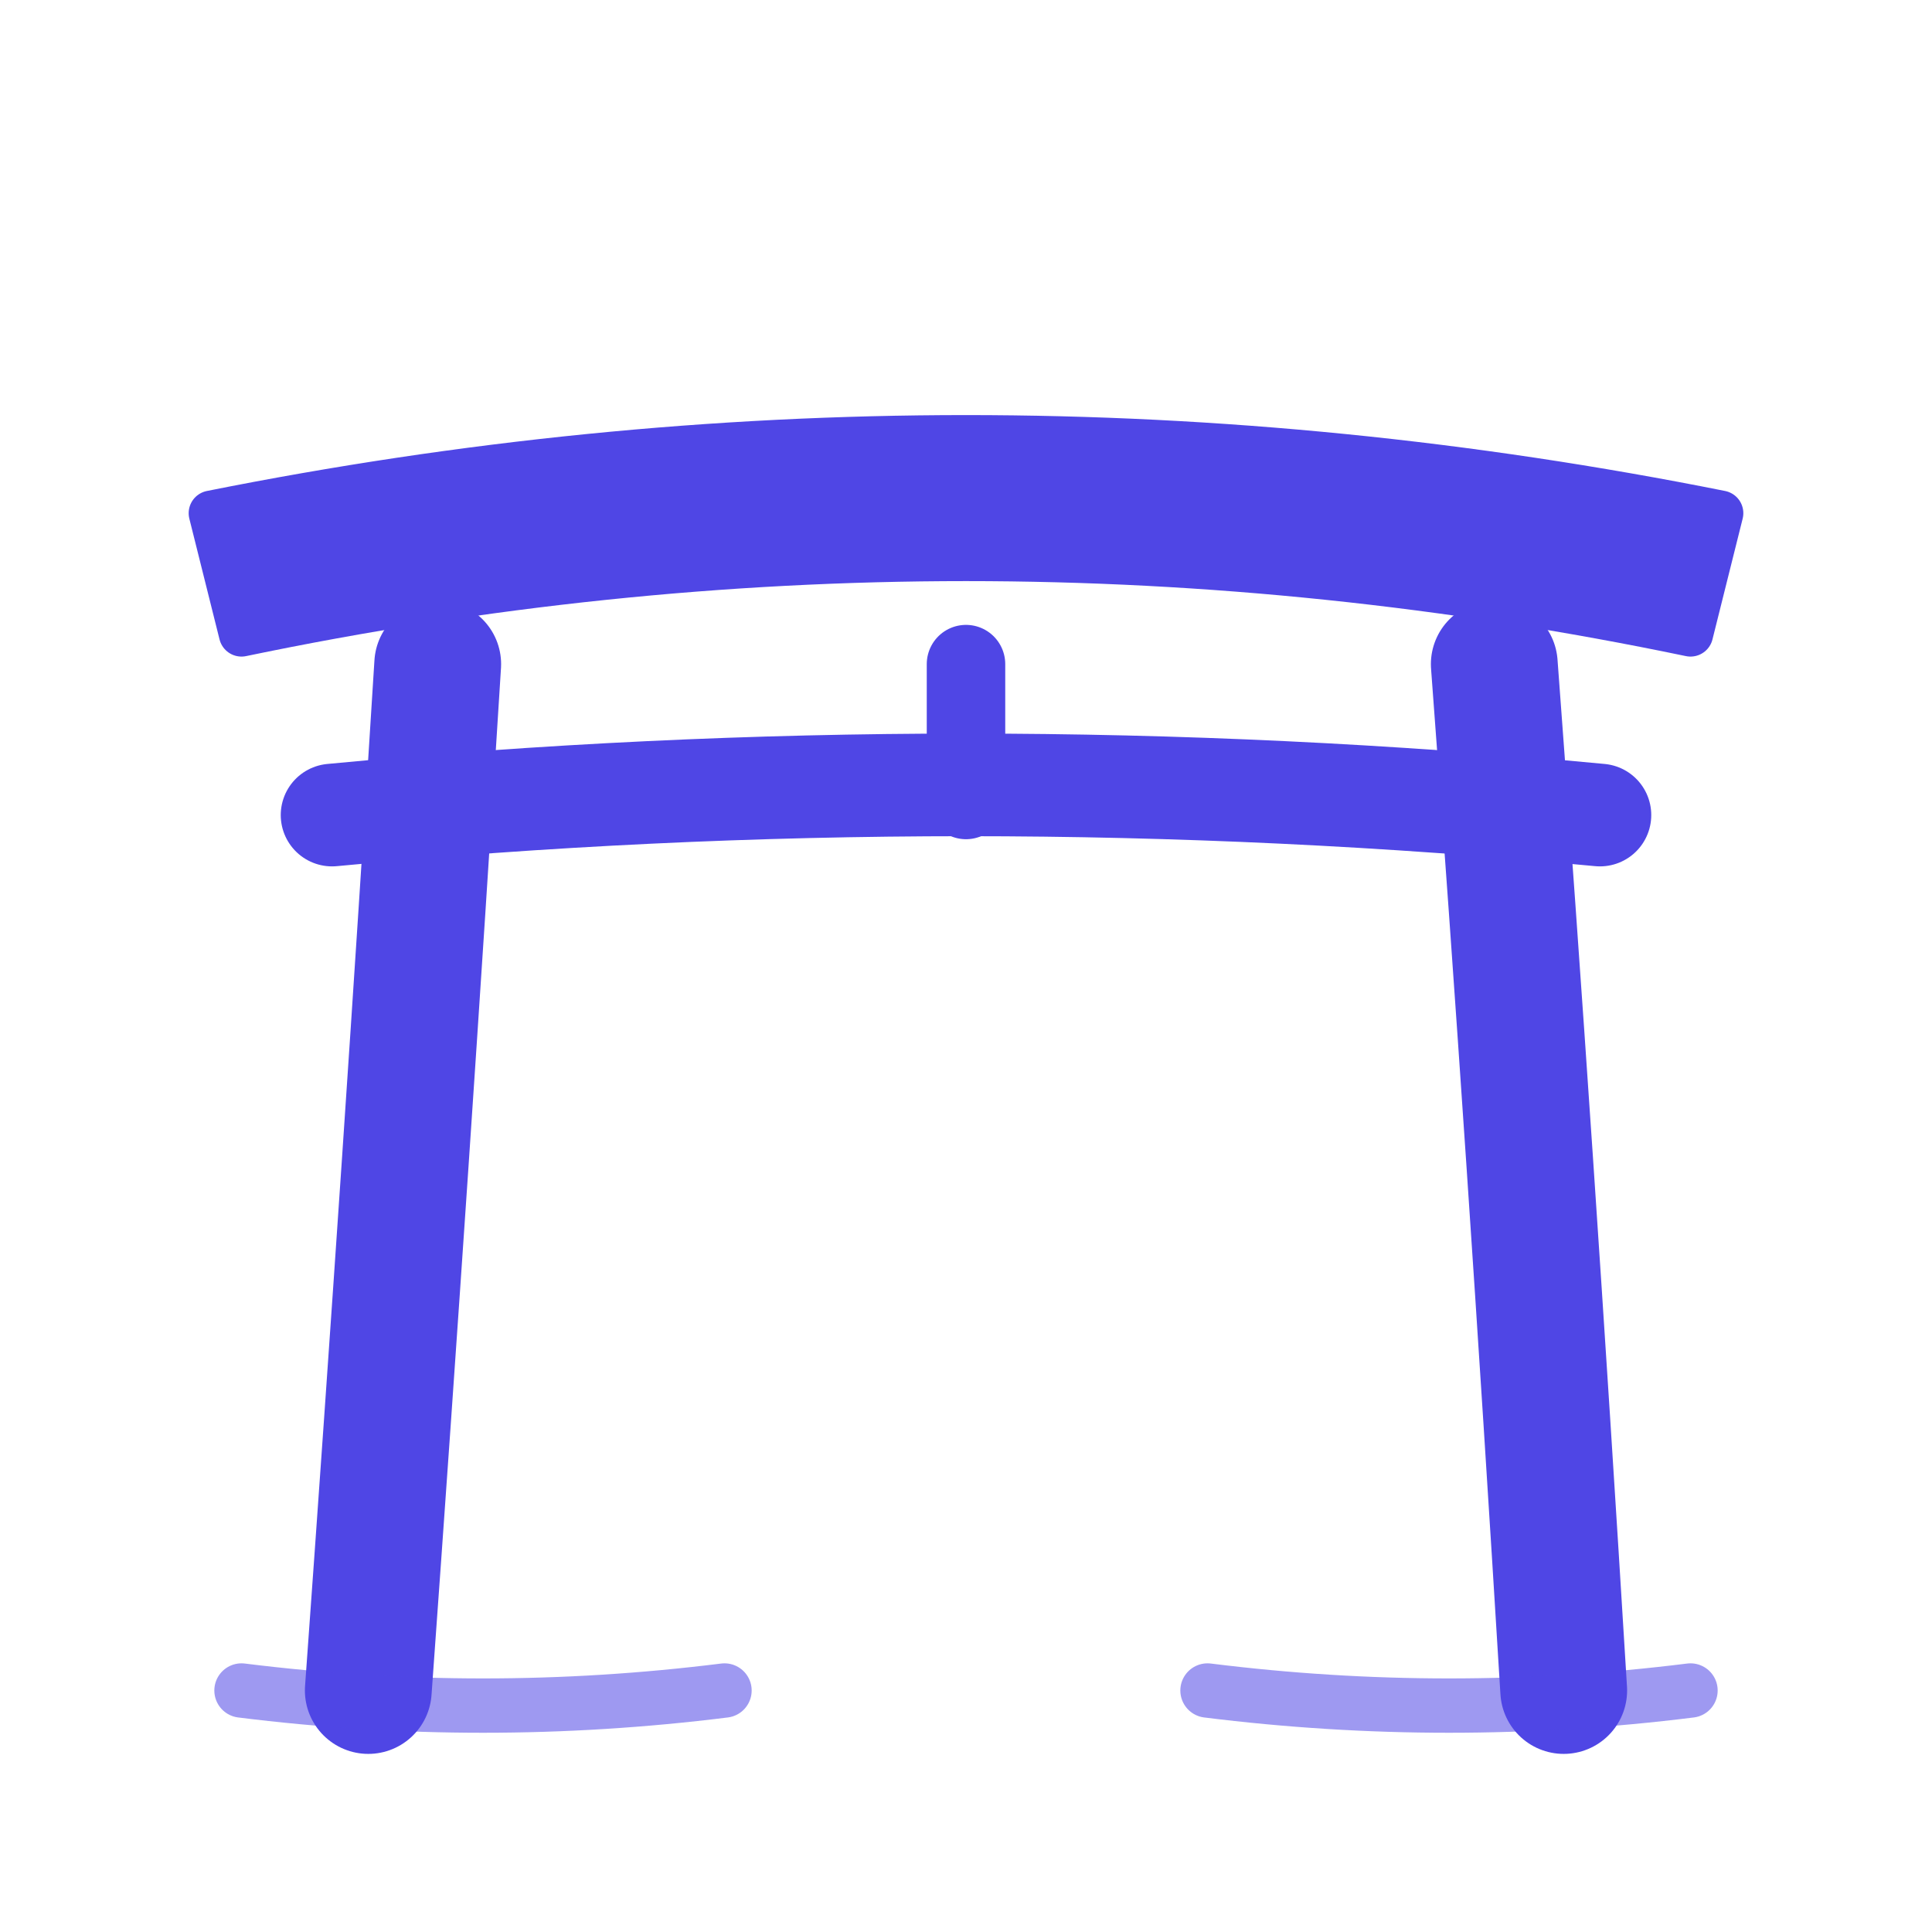
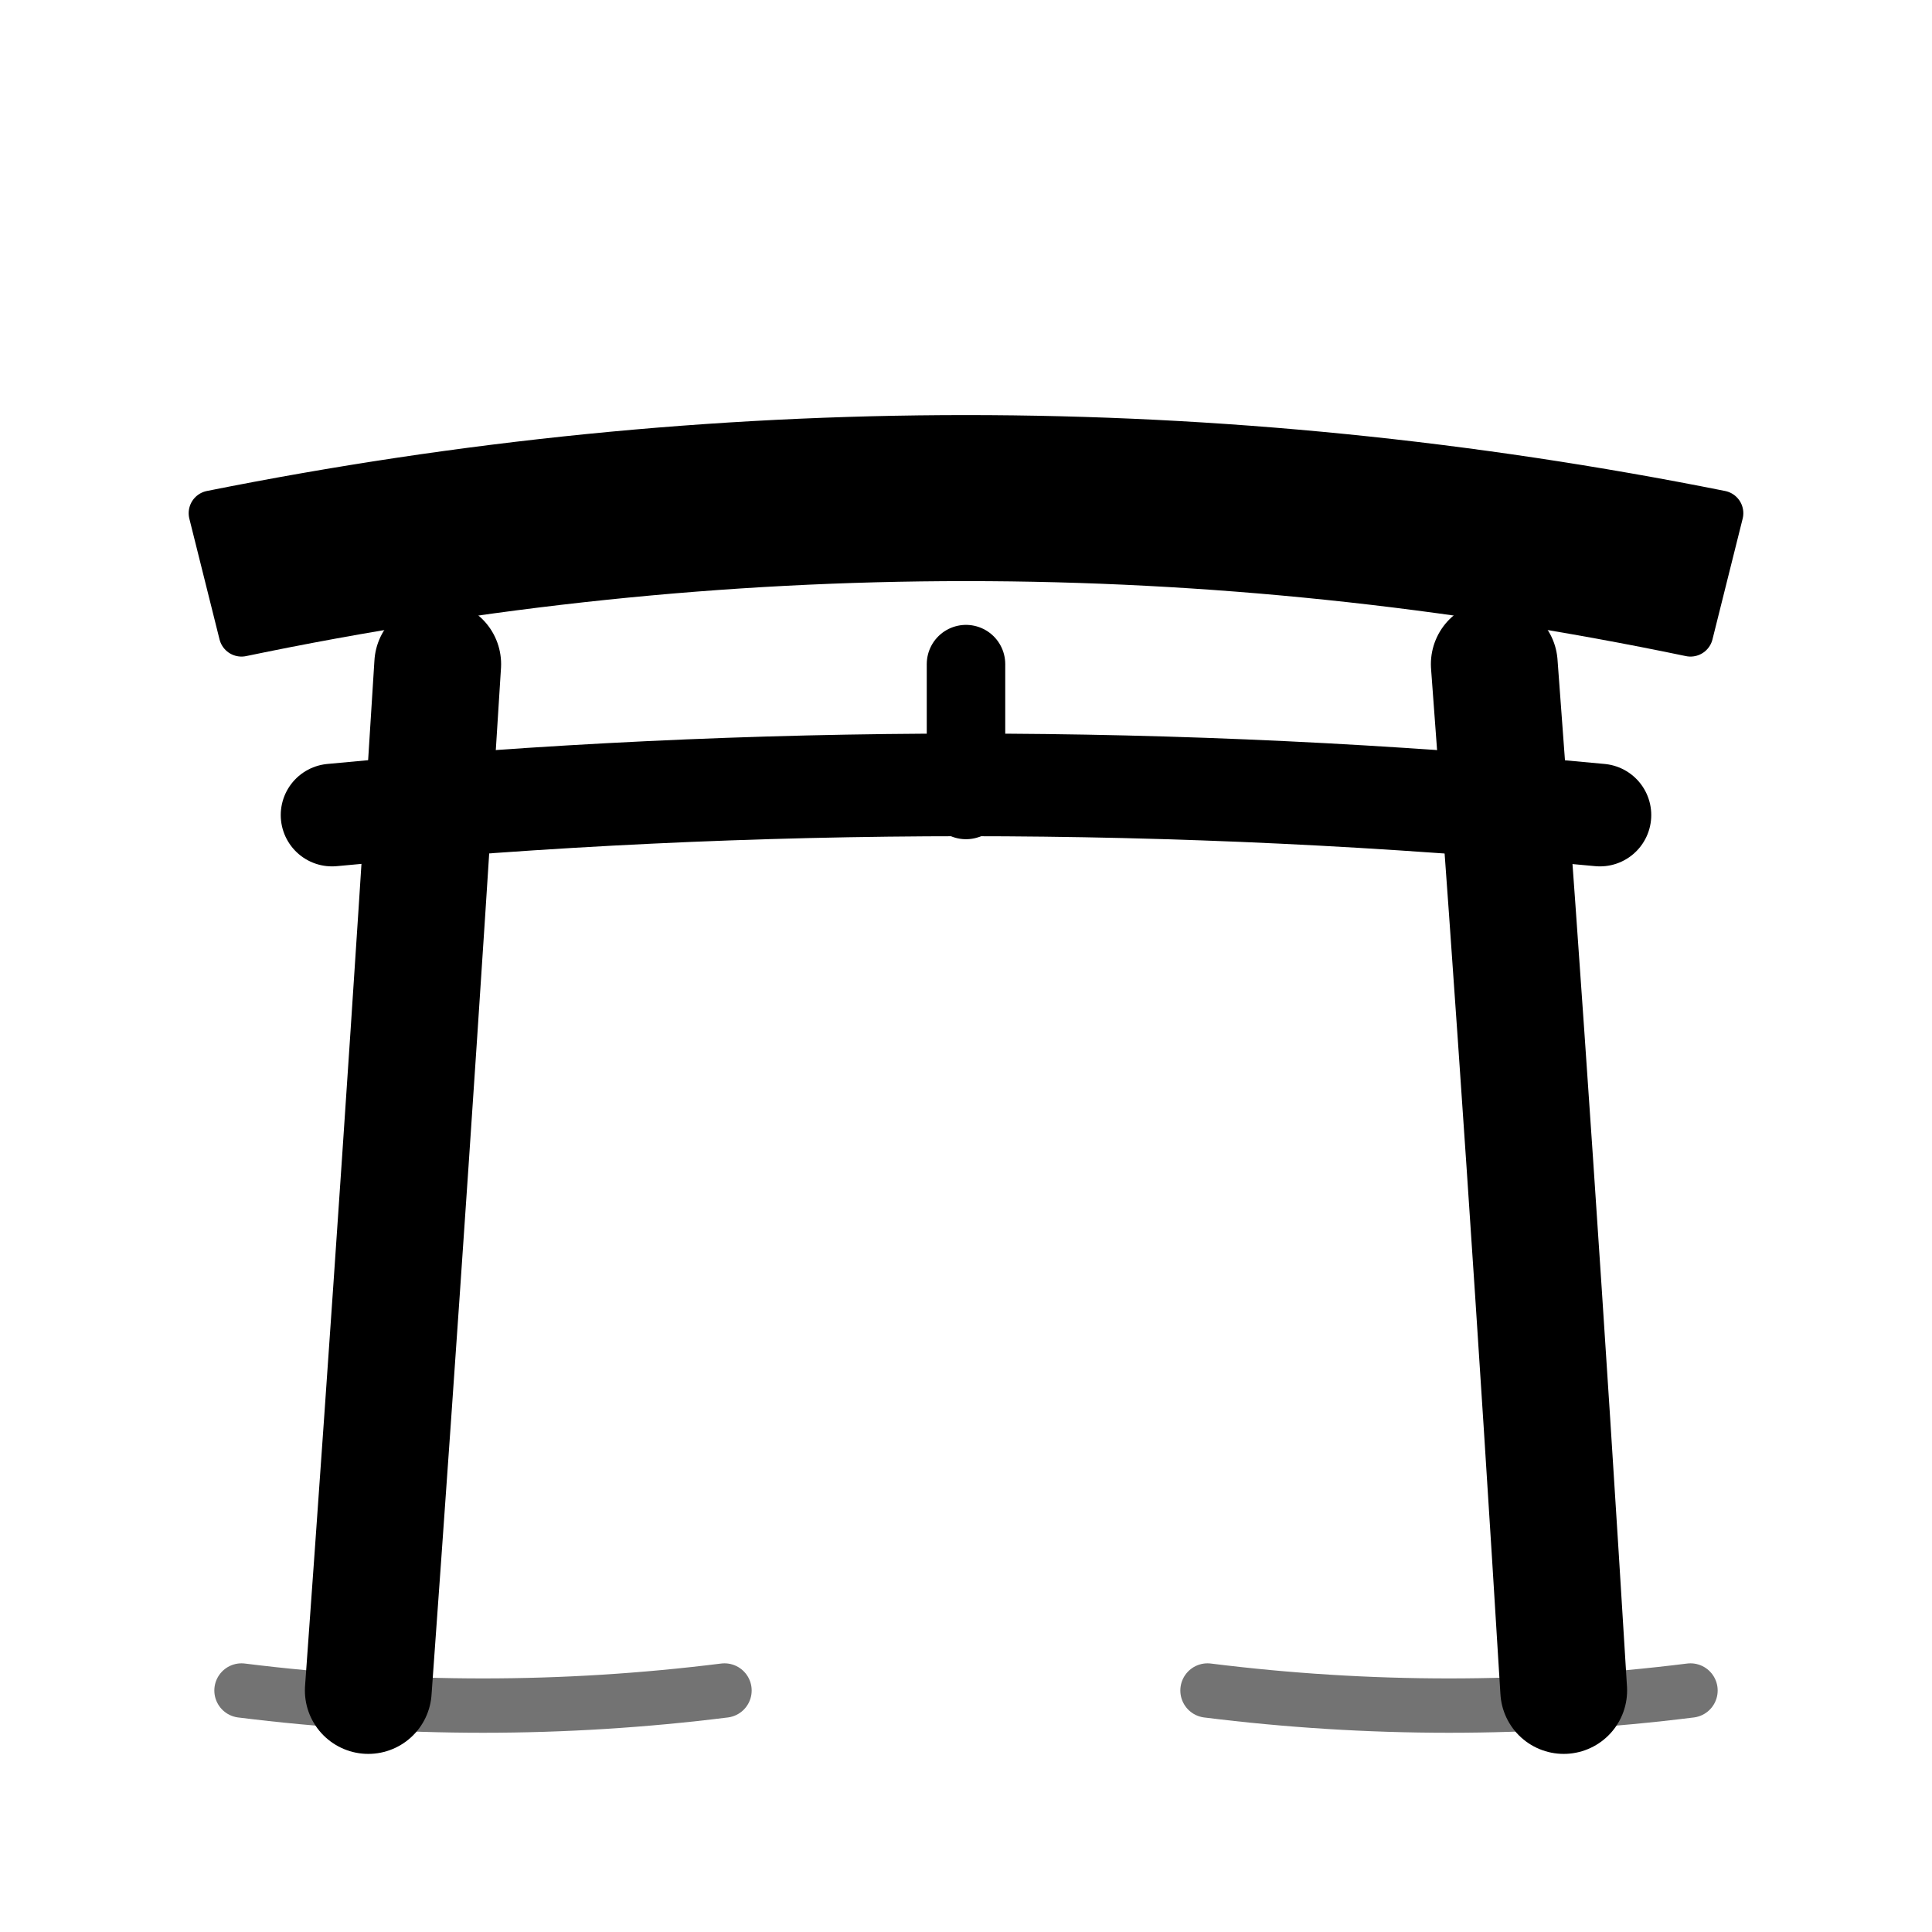
- <svg xmlns="http://www.w3.org/2000/svg" viewBox="0 0 64 64" fill="none" stroke="#4f46e5" stroke-width="3.6" stroke-linecap="round" stroke-linejoin="round" aria-hidden="true">
-   <path d="M 7 17 Q 32 12 57 17 L 56 21 Q 32 16 8 21 Z" fill="#4f46e5" stroke="#4f46e5" stroke-width="1.5" />
+ <svg xmlns="http://www.w3.org/2000/svg" viewBox="0 0 64 64" fill="none" stroke="currentColor" stroke-width="3.6" stroke-linecap="round" stroke-linejoin="round" aria-hidden="true">
+   <path d="M 7 17 Q 32 12 57 17 L 56 21 Q 32 16 8 21 Z" fill="currentColor" stroke="currentColor" stroke-width="1.5" />
  <path d="M 11 27 Q 32 25 53 27" stroke-width="3.4" />
  <path d="M 32 22 L 32 26.5" stroke-width="2.6" />
  <path d="M 14.5 22 Q 13.5 38 12.2 56" stroke-width="4.2" />
  <path d="M 49.5 22 Q 50.7 38 51.8 56" stroke-width="4.2" />
  <path d="M 8 56 Q 16 57 24 56" stroke-width="1.8" opacity="0.55" />
  <path d="M 40 56 Q 48 57 56 56" stroke-width="1.8" opacity="0.55" />
</svg>
